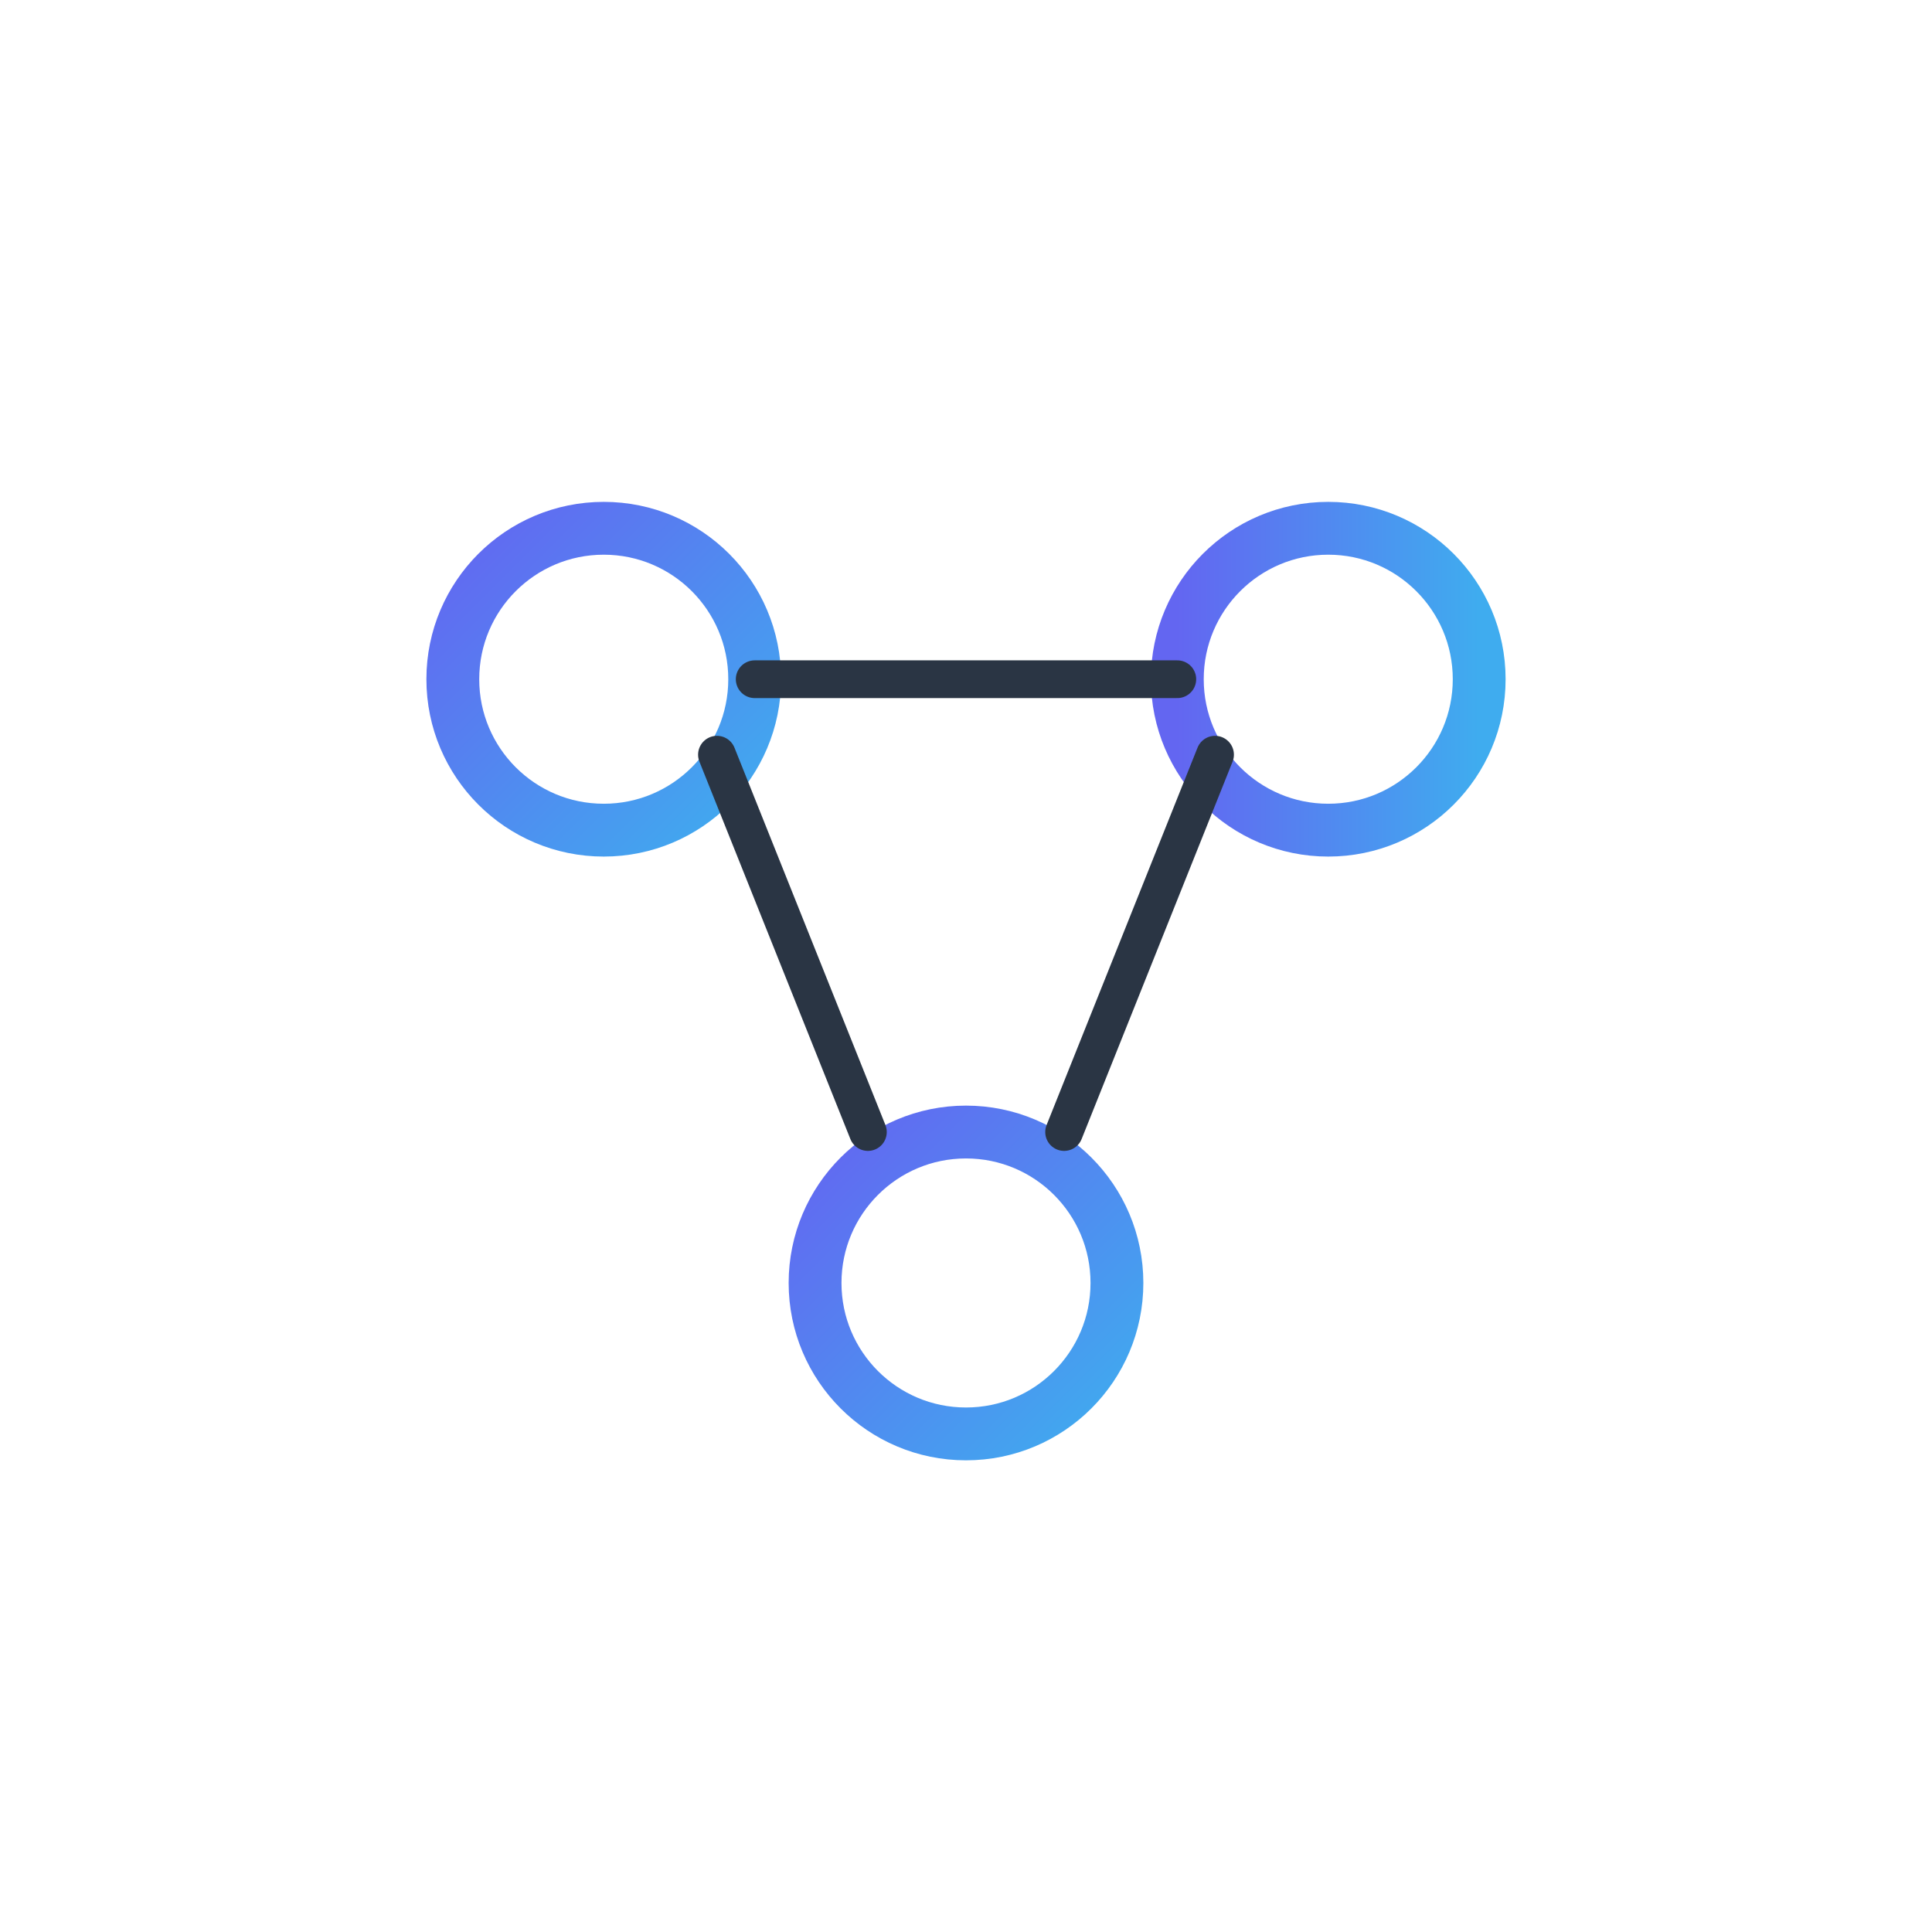
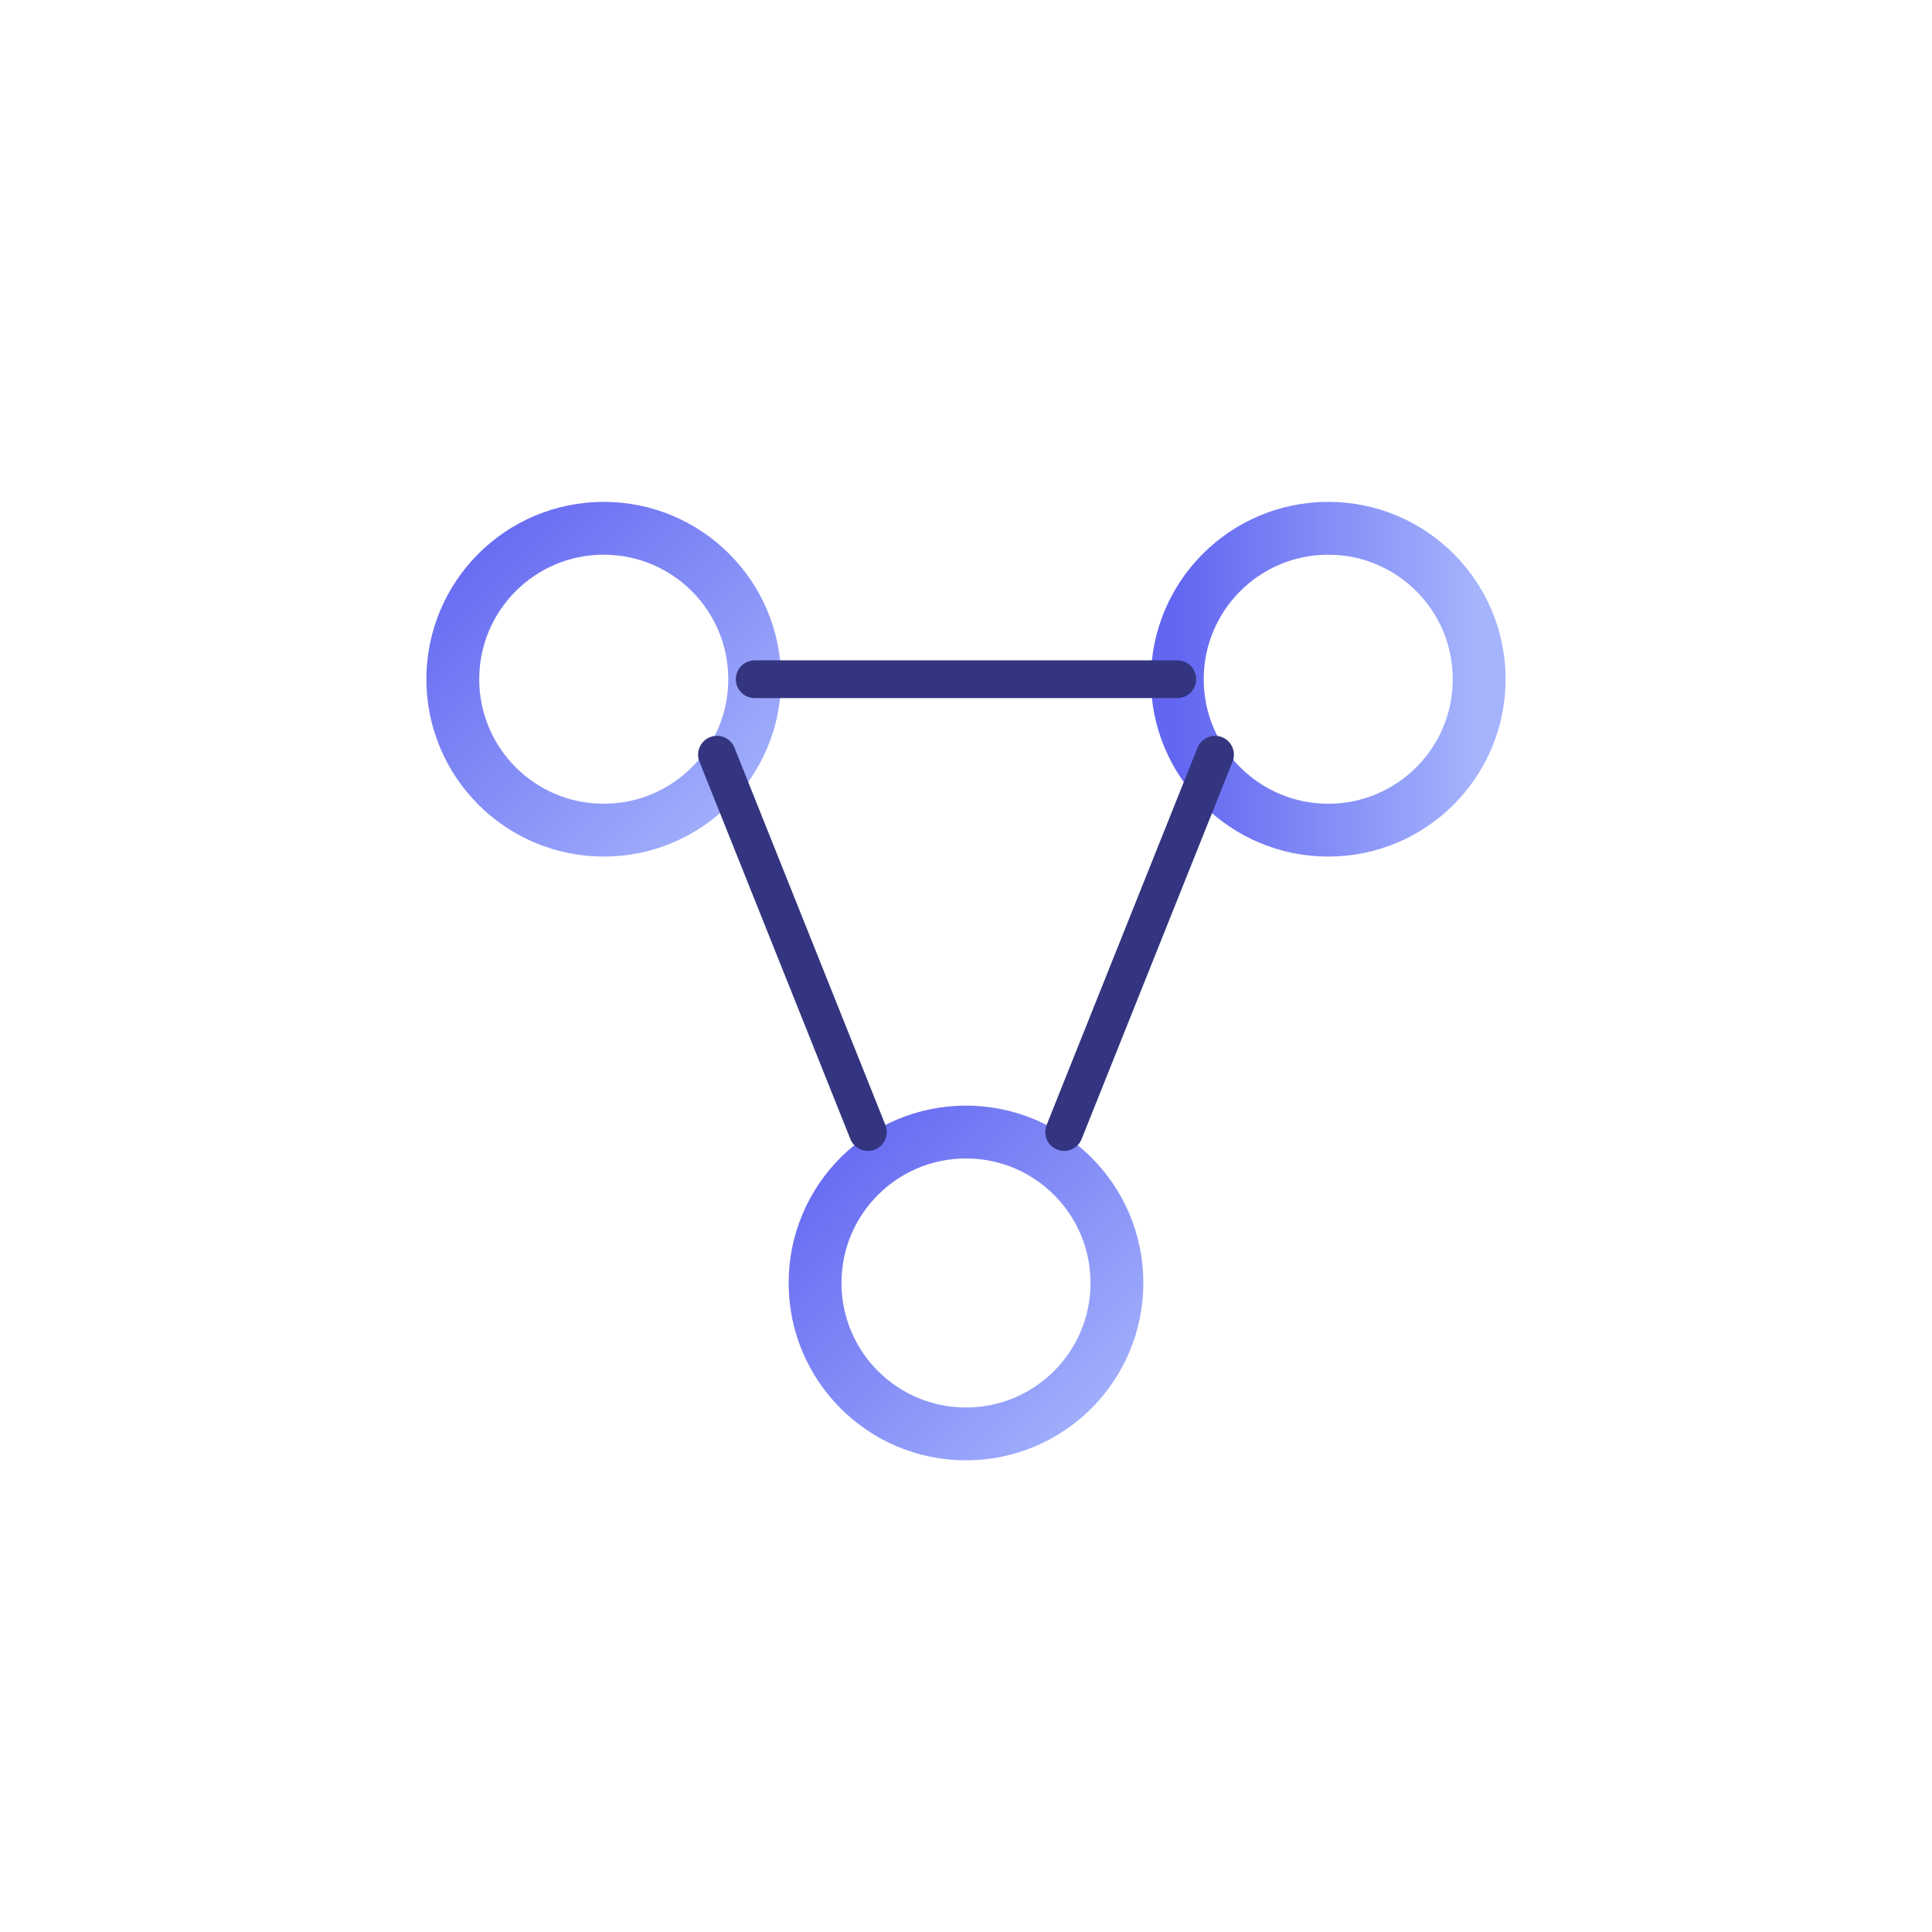
<svg xmlns="http://www.w3.org/2000/svg" viewBox="0 0 512 512" width="512" height="512" role="img" aria-label="php-webhooks">
  <defs>
    <linearGradient id="ac" x1="0" y1="0" x2="1" y2="1">
      <stop offset="0" stop-color="#6366f1" />
-       <stop offset="1" stop-color="#3facef" />
+       <stop offset="1" stop-color="#a5b4fc" />
    </linearGradient>
    <linearGradient id="gWarm" x1="0%" y1="0%" x2="100%" y2="0%">
      <stop offset="0%" stop-color="#6366f1" />
-       <stop offset="100%" stop-color="#3facef" />
+       <stop offset="100%" stop-color="#a5b4fc" />
    </linearGradient>
    <linearGradient id="canvasGrad" x1="0%" y1="0%" x2="100%" y2="100%">
-       <stop offset="0%" stop-color="#0a0e14" />
-       <stop offset="45%" stop-color="#151c28" />
-       <stop offset="100%" stop-color="#0c1820" />
-     </linearGradient>
-     <linearGradient id="bg" x1="0" y1="0" x2="1" y2="1">
-       <stop offset="0" stop-color="#1e1b4b" />
-       <stop offset="0.55" stop-color="#0f3a4a" />
-       <stop offset="1" stop-color="#0f766e" />
+       <stop offset="0%" stop-color="#0e0f1f" />
+       <stop offset="45%" stop-color="#1f1f4f" />
+       <stop offset="100%" stop-color="#0c0c22" />
    </linearGradient>
    <radialGradient id="glowA" cx="18%" cy="22%" r="55%">
-       <stop offset="0%" stop-color="#6366f1" stop-opacity="0.22" />
+       <stop offset="0%" stop-color="#6366f1" stop-opacity="0.28" />
      <stop offset="100%" stop-color="#6366f1" stop-opacity="0" />
    </radialGradient>
    <radialGradient id="glowB" cx="88%" cy="78%" r="50%">
-       <stop offset="0%" stop-color="#3facef" stop-opacity="0.20" />
-       <stop offset="100%" stop-color="#3facef" stop-opacity="0" />
+       <stop offset="0%" stop-color="#a5b4fc" stop-opacity="0.24" />
+       <stop offset="100%" stop-color="#a5b4fc" stop-opacity="0" />
    </radialGradient>
  </defs>
  <g transform="translate(0.0 0.0) scale(1.0)">
    <circle cx="160" cy="180" r="40" fill="none" stroke="url(#ac)" stroke-width="14" />
    <circle cx="352" cy="180" r="40" fill="none" stroke="url(#gWarm)" stroke-width="14" />
    <circle cx="256" cy="340" r="40" fill="none" stroke="url(#ac)" stroke-width="14" />
-     <path d="M190 200 L230 300 M322 200 L282 300 M200 180 L312 180" fill="none" stroke="#2a3544" stroke-width="10" stroke-linecap="round" />
+     <path d="M190 200 L230 300 M322 200 L282 300 M200 180 L312 180" fill="none" stroke="#333580" stroke-width="10" stroke-linecap="round" />
  </g>
</svg>
